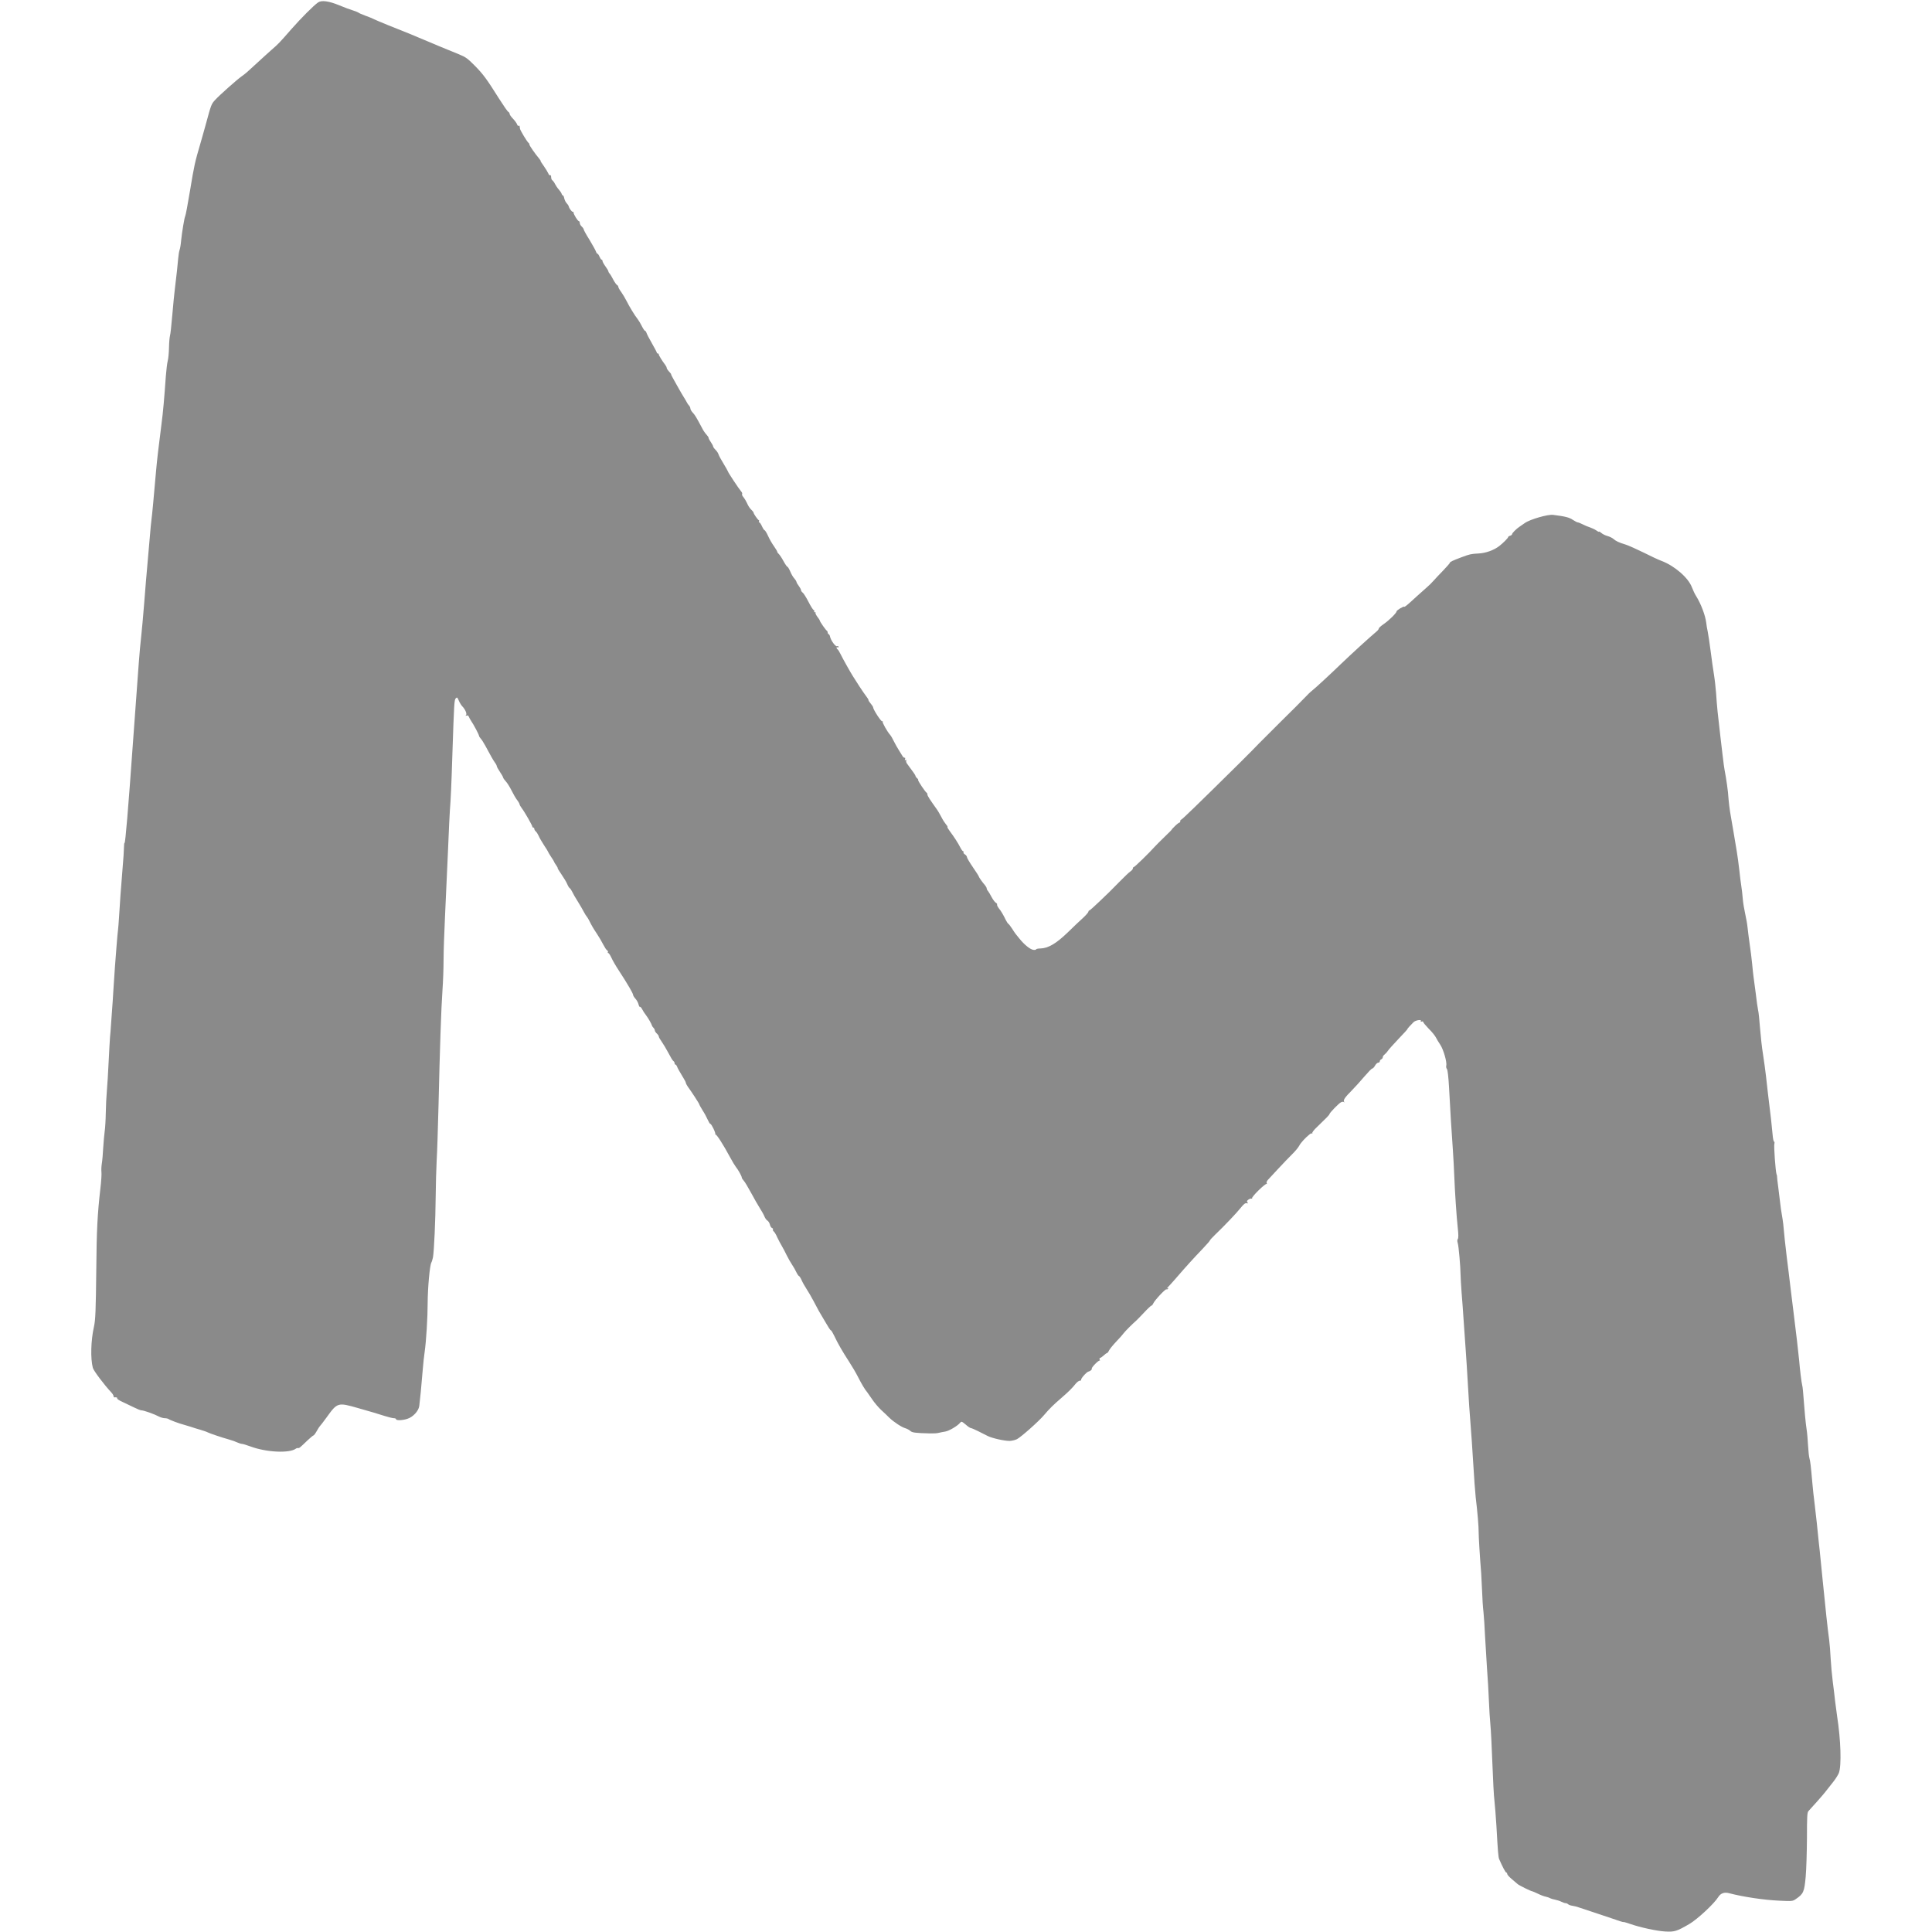
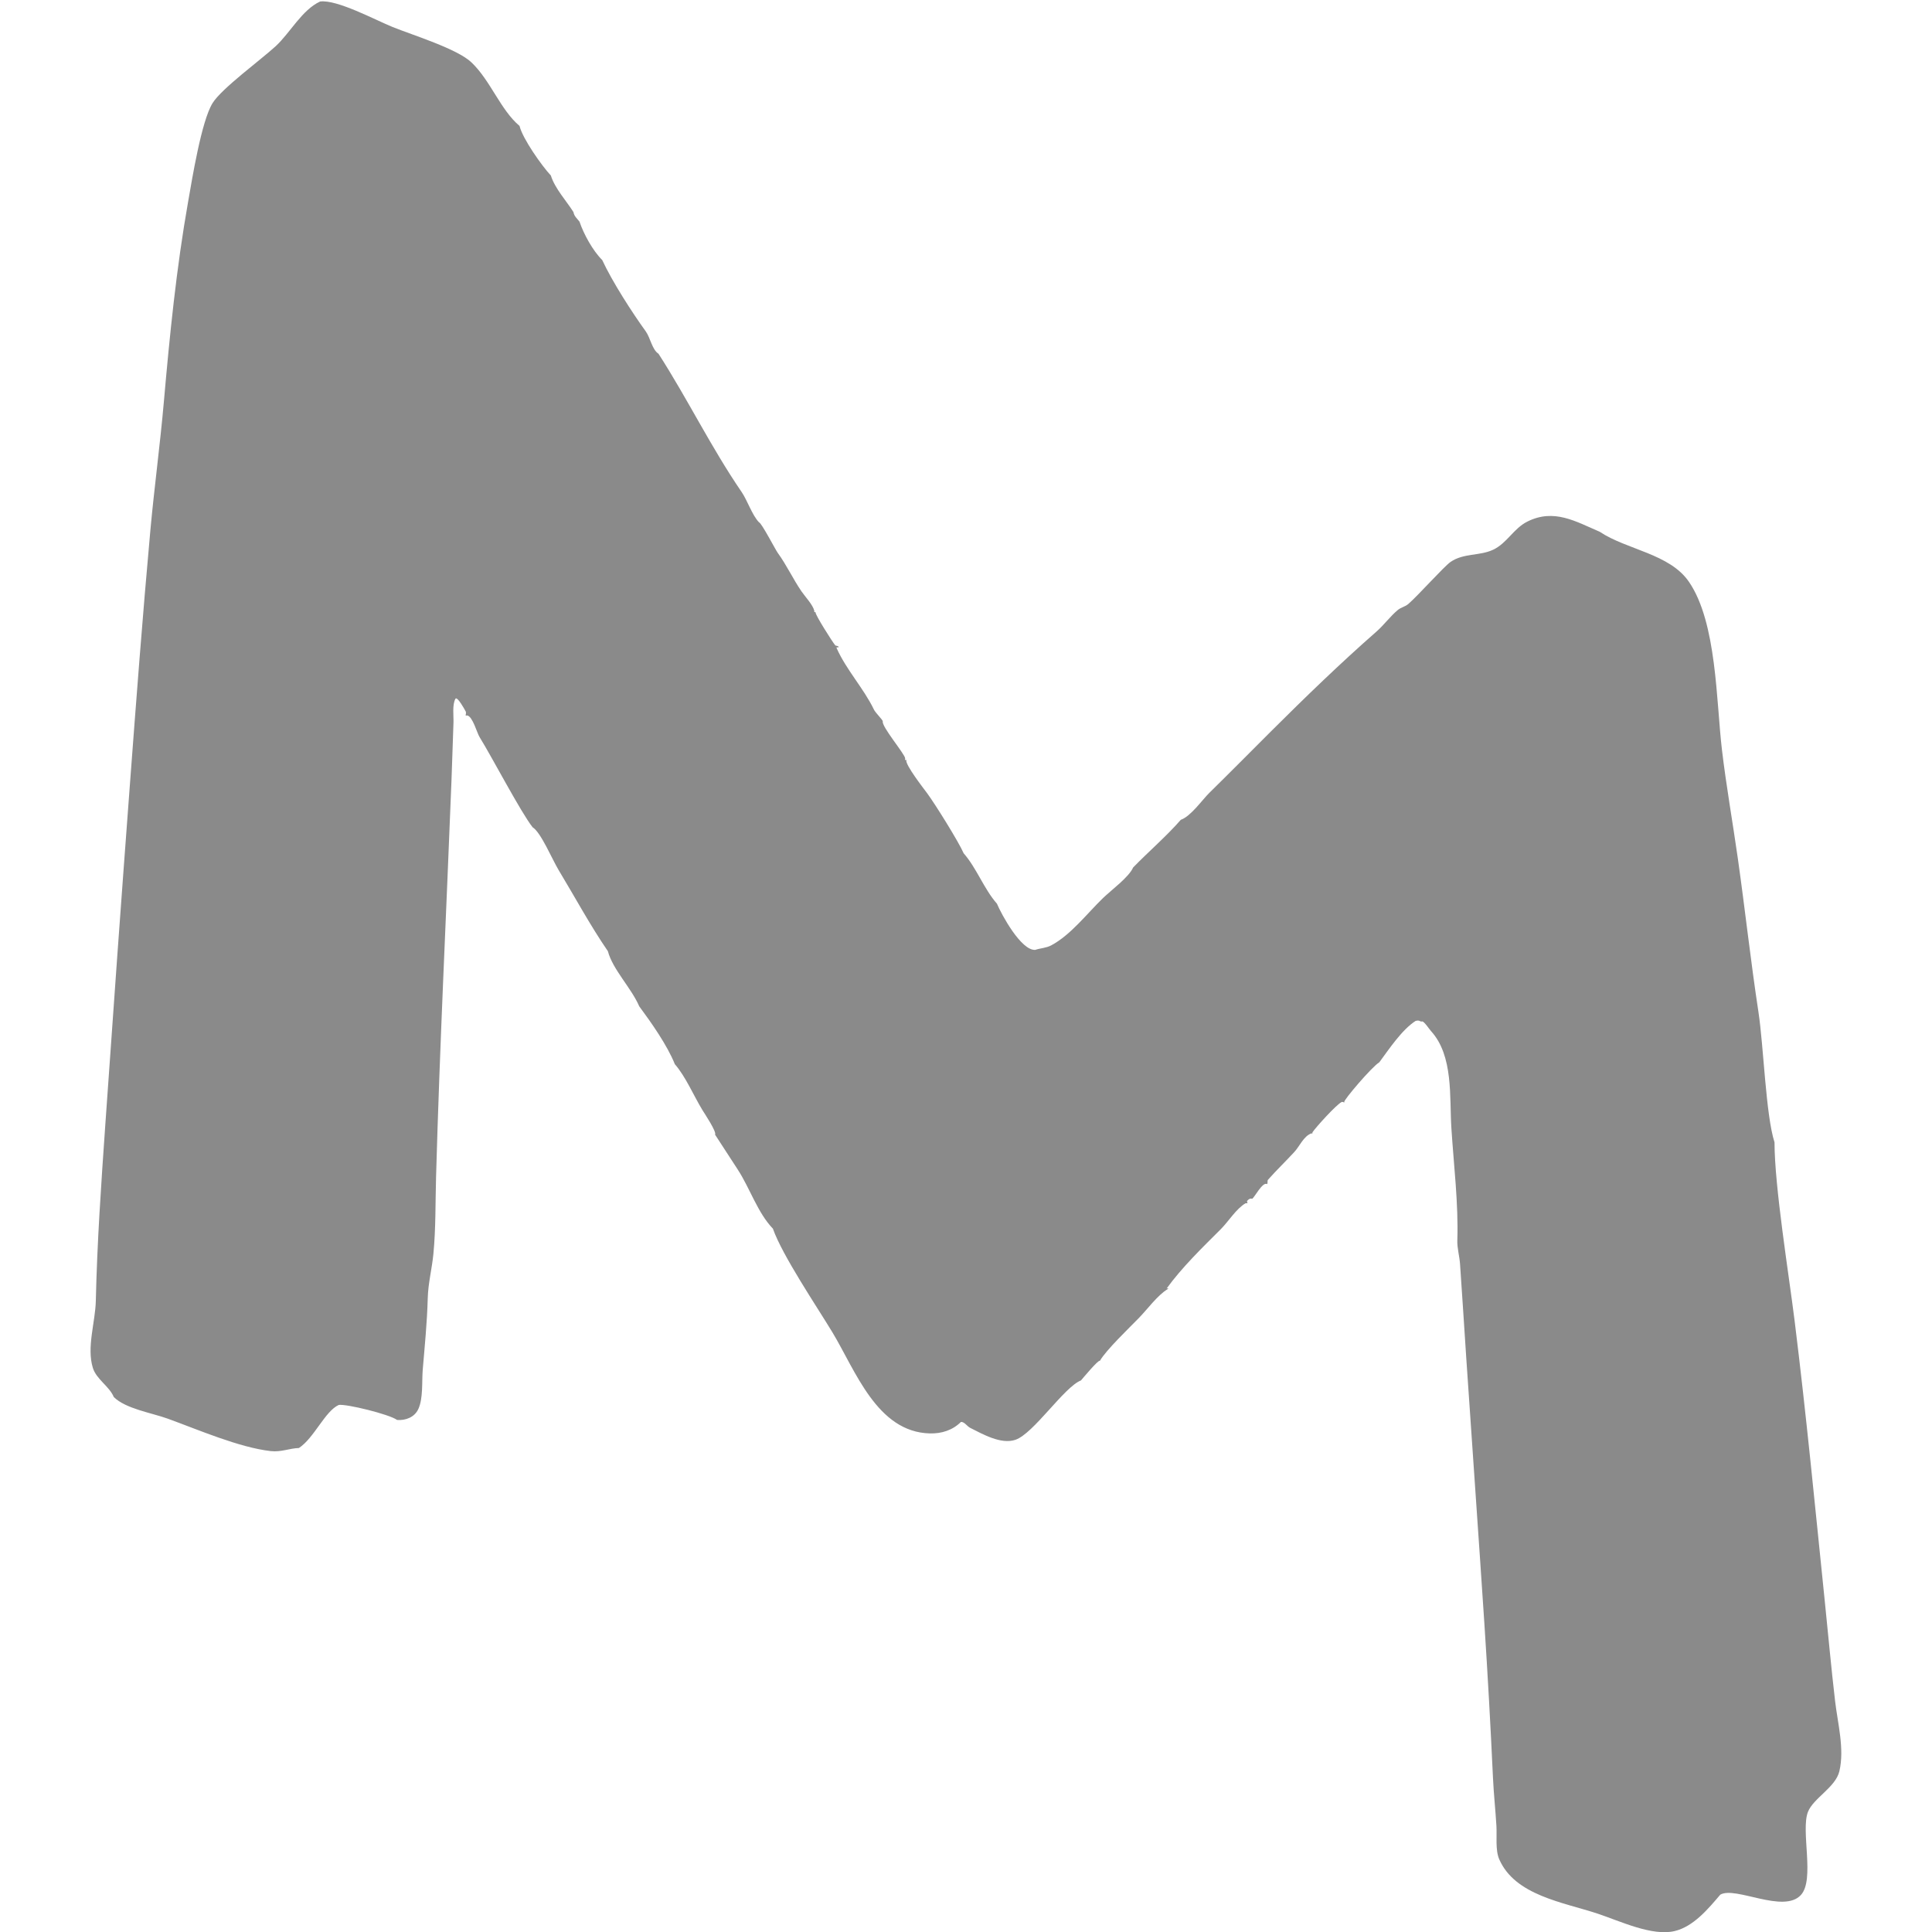
- <svg xmlns="http://www.w3.org/2000/svg" viewBox="501 490.1 1956.1 1956.1" width="100%" height="100%" preserveAspectRatio="xMidYMid meet">
-   <g transform="translate(0,2924) scale(0.1,-0.1)">
-     <path d="M8230 24314 c-46 -32 -171 -158 -269 -269 -123 -141 -135 -153 -201 -210 -30 -27 -93 -83 -140 -127 -114 -105 -119 -110 -165 -143 -55 -40 -222 -189 -266 -237 -39 -42 -41 -47 -94 -243 -20 -71 -44 -159 -55 -195 -58 -197 -64 -227 -105 -475 -26 -154 -45 -257 -50 -265 -8 -13 -33 -165 -41 -245 -3 -38 -10 -80 -15 -94 -5 -13 -12 -54 -15 -90 -5 -63 -17 -171 -34 -311 -5 -36 -16 -150 -25 -255 -9 -104 -19 -201 -24 -215 -4 -14 -9 -68 -10 -121 -1 -53 -7 -114 -13 -135 -6 -22 -14 -91 -19 -154 -15 -215 -28 -365 -44 -485 -29 -226 -46 -370 -55 -475 -24 -275 -40 -448 -45 -480 -3 -19 -13 -118 -21 -220 -9 -102 -19 -225 -24 -275 -5 -49 -18 -207 -29 -350 -12 -143 -25 -298 -31 -345 -10 -93 -16 -154 -25 -275 -3 -44 -8 -105 -10 -135 -7 -91 -34 -461 -50 -685 -47 -661 -76 -1006 -84 -1001 -3 2 -6 -19 -6 -47 0 -29 -6 -117 -13 -197 -16 -195 -31 -395 -37 -510 -3 -52 -8 -108 -10 -125 -3 -16 -9 -91 -15 -165 -15 -192 -18 -225 -30 -415 -5 -93 -13 -201 -16 -240 -2 -38 -7 -101 -10 -140 -2 -38 -7 -95 -10 -125 -2 -30 -9 -143 -14 -250 -5 -107 -13 -240 -18 -295 -5 -55 -10 -156 -11 -225 -1 -69 -6 -152 -11 -185 -5 -33 -11 -108 -15 -166 -3 -59 -9 -131 -14 -160 -5 -30 -6 -69 -4 -87 3 -18 -2 -95 -11 -170 -29 -251 -38 -424 -41 -807 -5 -427 -8 -518 -24 -590 -31 -137 -36 -322 -11 -415 8 -30 115 -172 188 -250 12 -13 22 -30 22 -37 0 -7 3 -12 8 -12 19 3 33 -2 28 -10 -3 -5 20 -21 52 -35 31 -15 84 -40 117 -56 34 -17 67 -30 75 -30 25 0 130 -37 183 -65 16 -8 41 -15 56 -15 15 0 31 -4 37 -8 12 -10 108 -46 159 -59 22 -6 54 -16 70 -21 17 -6 57 -19 90 -28 33 -10 67 -21 75 -26 20 -11 151 -55 220 -74 30 -8 68 -22 84 -30 16 -7 37 -14 46 -14 9 0 48 -12 86 -26 161 -60 395 -71 460 -22 7 5 16 7 22 6 11 -3 17 2 97 79 28 26 54 48 58 48 5 0 20 20 34 45 14 25 28 47 32 50 4 3 35 43 69 90 107 149 113 151 312 94 172 -49 185 -53 270 -80 41 -13 85 -24 97 -24 13 0 23 -4 23 -10 0 -14 62 -13 112 3 58 17 116 79 123 131 7 51 23 215 35 366 5 63 14 147 20 185 15 104 30 342 30 495 1 152 21 375 37 405 6 11 13 36 17 55 11 65 25 373 27 605 1 127 6 293 10 370 5 77 13 331 19 565 13 568 27 983 40 1165 6 83 11 219 11 304 0 85 7 287 15 450 8 163 21 460 30 661 8 201 17 383 19 405 8 93 16 269 25 560 18 534 19 558 35 574 13 13 16 10 30 -23 9 -21 25 -48 37 -60 31 -32 49 -79 35 -89 -8 -6 -5 -7 6 -3 11 4 20 0 24 -12 3 -9 14 -28 23 -42 27 -39 80 -140 80 -151 0 -5 8 -18 18 -29 10 -10 30 -43 46 -72 54 -101 78 -143 97 -170 11 -14 19 -31 19 -37 0 -5 14 -31 31 -56 17 -25 32 -51 33 -58 1 -7 13 -24 27 -39 15 -16 40 -56 57 -90 17 -35 42 -78 56 -97 15 -19 26 -39 26 -44 0 -6 10 -24 23 -41 30 -39 107 -175 107 -187 0 -5 5 -9 10 -9 6 0 10 -6 10 -14 0 -7 7 -19 16 -26 8 -8 21 -28 29 -46 7 -18 32 -60 54 -94 23 -34 41 -64 41 -67 0 -3 14 -25 30 -50 17 -24 30 -46 30 -49 0 -3 9 -19 21 -35 11 -16 18 -29 15 -29 -3 0 14 -28 38 -63 24 -35 51 -79 59 -99 8 -20 20 -39 26 -42 6 -4 18 -22 26 -39 8 -18 33 -61 56 -97 22 -36 50 -83 61 -105 12 -22 24 -42 28 -45 3 -3 13 -18 22 -35 30 -60 44 -84 82 -141 22 -33 50 -81 64 -109 14 -27 31 -54 39 -58 7 -5 11 -12 8 -18 -4 -5 -2 -9 3 -9 6 0 20 -21 32 -47 12 -27 45 -84 74 -128 28 -44 57 -89 64 -100 6 -11 27 -46 47 -78 19 -32 35 -64 35 -71 0 -7 11 -25 24 -39 13 -14 27 -40 31 -57 4 -16 10 -28 14 -25 5 2 14 -8 22 -23 7 -15 25 -43 40 -62 25 -33 57 -90 61 -107 1 -5 8 -14 15 -21 7 -7 13 -19 13 -26 0 -7 9 -21 20 -31 11 -10 20 -23 20 -30 0 -7 13 -30 29 -52 16 -23 47 -74 68 -114 21 -41 43 -78 50 -82 7 -4 13 -15 13 -22 0 -8 4 -15 9 -15 5 0 11 -8 15 -17 6 -18 22 -47 64 -116 13 -20 25 -44 26 -51 1 -8 10 -25 19 -38 37 -50 117 -173 117 -180 0 -4 15 -31 33 -60 19 -29 42 -72 52 -95 11 -24 22 -43 27 -43 12 0 58 -97 50 -106 -4 -5 -3 -6 2 -2 9 7 77 -98 149 -232 22 -41 48 -84 57 -95 23 -28 60 -94 60 -107 0 -7 9 -21 20 -33 11 -11 44 -67 75 -124 30 -56 70 -126 88 -154 19 -29 40 -67 47 -85 7 -18 21 -37 31 -42 9 -6 20 -23 24 -39 3 -16 13 -32 21 -35 9 -3 13 -10 10 -15 -3 -5 0 -14 8 -20 8 -6 24 -33 35 -59 12 -26 33 -65 46 -87 13 -22 36 -65 50 -95 15 -30 39 -73 54 -95 15 -22 35 -57 44 -77 10 -21 22 -38 26 -38 4 0 17 -19 27 -42 10 -24 33 -63 49 -88 17 -25 48 -79 70 -120 21 -41 47 -88 56 -105 10 -16 40 -67 66 -112 26 -46 50 -83 55 -83 5 0 20 -26 35 -57 35 -75 83 -158 148 -258 29 -44 70 -114 91 -155 37 -73 72 -132 95 -158 5 -7 28 -39 49 -70 21 -32 62 -81 91 -108 29 -27 67 -62 83 -79 46 -44 125 -96 161 -106 17 -5 40 -17 51 -27 19 -18 48 -22 199 -26 33 -1 74 1 90 6 17 4 46 10 66 13 37 6 123 56 149 88 14 17 17 16 57 -17 22 -20 46 -36 53 -36 6 0 39 -14 73 -31 34 -18 78 -40 97 -49 46 -23 168 -50 222 -50 24 1 57 9 75 18 44 24 220 180 273 243 54 64 98 107 176 174 72 62 112 102 144 143 14 17 33 32 43 32 10 0 16 4 13 8 -6 11 55 80 74 84 19 4 39 22 34 30 -6 10 71 89 80 81 4 -4 4 0 0 10 -3 9 -2 17 3 17 6 0 22 11 37 25 15 14 31 25 35 25 4 0 13 11 19 25 6 13 39 54 73 90 35 36 69 75 77 87 14 19 93 98 124 124 7 6 43 43 80 82 37 40 71 72 76 72 5 0 14 11 19 23 15 33 123 148 133 142 5 -3 12 0 16 6 5 8 2 10 -7 5 -10 -6 -10 -4 1 6 8 7 44 47 80 88 35 41 71 82 80 92 8 9 40 44 70 78 30 34 88 95 128 137 39 41 72 79 72 83 0 4 23 29 51 56 95 91 218 220 260 273 31 39 47 51 61 48 15 -4 17 -3 8 8 -8 10 -6 17 11 29 12 8 27 12 32 9 6 -3 7 -2 4 4 -8 13 137 155 148 145 5 -4 5 -1 0 7 -4 8 0 21 13 35 11 11 58 62 103 111 46 50 109 115 140 146 32 31 65 71 74 89 15 29 64 83 108 117 8 6 18 9 23 5 4 -4 4 -2 1 4 -4 7 16 33 45 60 90 86 128 125 128 132 0 12 94 109 116 120 13 7 25 8 32 2 9 -7 9 -7 2 2 -14 16 4 44 78 118 35 36 93 100 129 143 36 42 70 77 76 77 7 0 20 14 29 30 9 17 24 30 33 30 8 0 15 6 15 14 0 8 7 16 15 20 8 3 15 12 15 20 0 8 8 21 18 28 9 7 25 24 34 38 9 14 59 69 110 123 51 53 91 97 88 97 -2 0 5 10 17 23 12 12 31 32 43 45 20 22 88 33 75 12 -3 -6 1 -7 9 -4 9 3 16 1 16 -5 0 -6 25 -36 55 -67 31 -30 63 -70 72 -87 9 -18 29 -52 45 -75 32 -47 70 -178 61 -212 -3 -11 0 -27 7 -35 7 -9 15 -78 21 -182 11 -216 26 -461 39 -638 5 -77 12 -194 14 -260 6 -159 23 -417 36 -534 7 -63 7 -97 0 -106 -6 -8 -7 -22 -1 -41 10 -29 28 -242 29 -324 0 -25 5 -103 10 -175 6 -71 16 -206 22 -300 6 -93 16 -228 21 -300 5 -71 14 -206 19 -300 12 -213 18 -299 30 -450 6 -66 17 -237 26 -380 8 -143 20 -298 25 -345 18 -146 31 -303 30 -355 0 -44 11 -234 26 -420 2 -33 6 -114 9 -180 2 -66 8 -160 14 -210 5 -49 12 -153 15 -230 4 -77 13 -225 20 -330 8 -104 17 -257 20 -340 3 -82 10 -190 15 -240 5 -49 14 -225 20 -390 6 -165 15 -336 21 -380 5 -44 14 -159 20 -255 15 -268 19 -313 28 -335 32 -74 64 -135 72 -135 5 0 9 -6 9 -14 0 -8 21 -31 46 -52 26 -22 53 -45 60 -51 12 -12 136 -73 148 -73 3 0 29 -11 56 -24 28 -14 65 -28 83 -31 18 -4 37 -11 42 -15 6 -4 27 -10 47 -14 20 -4 50 -13 65 -21 15 -8 35 -15 44 -15 8 0 20 -5 26 -11 6 -6 25 -13 41 -15 16 -2 49 -10 73 -19 24 -8 107 -36 184 -61 77 -26 147 -49 155 -52 8 -3 18 -6 23 -7 4 -2 9 -4 12 -5 3 -1 10 -4 15 -5 6 -1 12 -4 15 -5 3 -1 10 -4 15 -5 6 -1 13 -4 18 -5 4 -1 10 -2 14 -1 3 0 33 -9 65 -20 105 -36 267 -71 354 -76 93 -5 116 2 243 76 81 47 253 207 293 273 24 38 61 52 109 39 141 -37 351 -69 511 -76 127 -6 133 -6 166 17 76 52 85 71 99 224 7 76 12 254 13 395 0 213 2 258 15 271 35 37 146 162 169 192 14 18 48 61 75 95 28 34 56 79 64 99 28 75 20 333 -18 577 -5 33 -14 101 -20 150 -5 50 -16 140 -24 200 -8 61 -17 164 -21 230 -3 66 -10 152 -15 190 -16 114 -38 324 -65 595 -14 140 -28 280 -31 310 -4 30 -8 71 -10 90 -5 60 -33 321 -44 405 -6 44 -15 127 -20 185 -16 181 -21 224 -30 255 -5 17 -11 75 -14 130 -3 55 -9 129 -15 165 -9 56 -22 195 -36 383 -2 26 -6 56 -9 65 -6 20 -23 160 -30 247 -5 56 -35 319 -56 480 -16 133 -40 320 -50 410 -6 50 -15 122 -20 160 -5 39 -14 117 -20 175 -6 58 -13 128 -15 155 -3 28 -10 73 -15 100 -5 28 -12 75 -15 105 -4 30 -13 104 -20 163 -8 59 -14 111 -13 115 1 4 -1 14 -5 22 -10 27 -29 287 -22 309 3 11 2 21 -3 21 -5 0 -12 33 -15 73 -4 39 -11 110 -16 157 -24 196 -41 341 -51 435 -6 55 -20 154 -30 220 -11 66 -24 185 -30 263 -6 79 -14 163 -20 185 -5 23 -16 101 -24 172 -9 72 -19 146 -22 165 -3 19 -9 78 -14 130 -5 52 -16 142 -25 200 -8 58 -18 132 -21 165 -3 33 -14 96 -24 140 -10 44 -22 114 -25 155 -3 41 -10 100 -15 130 -5 30 -14 102 -20 160 -6 58 -18 141 -25 185 -7 44 -21 125 -30 180 -9 55 -23 134 -30 175 -14 77 -21 136 -30 250 -4 36 -13 103 -21 150 -9 47 -18 103 -21 125 -2 22 -8 69 -13 105 -8 65 -31 262 -50 435 -5 50 -12 133 -15 185 -4 52 -13 136 -21 185 -8 50 -24 158 -34 240 -11 83 -24 173 -30 200 -6 28 -13 68 -15 90 -9 73 -53 190 -101 267 -14 21 -33 62 -44 91 -36 96 -174 216 -305 266 -33 12 -116 51 -185 86 -69 34 -150 70 -180 80 -69 21 -99 35 -125 58 -10 9 -37 23 -60 29 -22 6 -50 20 -62 31 -13 11 -23 17 -23 13 0 -4 -12 1 -27 12 -16 11 -44 24 -64 31 -20 6 -53 20 -74 31 -22 11 -44 20 -51 20 -6 0 -28 12 -50 26 -35 24 -77 35 -199 50 -53 7 -234 -45 -287 -83 -21 -15 -46 -32 -55 -38 -29 -19 -73 -63 -73 -73 0 -6 -9 -14 -20 -17 -11 -3 -20 -9 -20 -13 0 -10 -52 -62 -91 -92 -54 -42 -138 -72 -212 -75 -74 -4 -86 -7 -167 -37 -88 -33 -120 -48 -120 -56 0 -5 -30 -39 -67 -78 -38 -38 -81 -85 -98 -104 -16 -19 -48 -50 -70 -69 -22 -19 -67 -59 -101 -90 -95 -88 -122 -110 -127 -105 -6 7 -77 -36 -77 -47 0 -16 -75 -90 -127 -126 -29 -20 -53 -41 -53 -47 0 -7 -10 -20 -22 -30 -76 -64 -248 -221 -368 -336 -98 -95 -255 -240 -285 -263 -16 -12 -49 -44 -74 -71 -25 -27 -133 -135 -240 -240 -106 -105 -210 -209 -230 -230 -20 -22 -108 -111 -196 -198 -424 -419 -578 -568 -586 -568 -5 0 -9 -7 -9 -15 0 -8 -4 -15 -9 -15 -5 0 -26 -16 -45 -35 -20 -19 -34 -35 -32 -35 2 0 -30 -33 -71 -72 -42 -40 -87 -86 -102 -102 -57 -64 -203 -206 -212 -206 -5 0 -9 -6 -9 -14 0 -7 -11 -21 -25 -30 -14 -9 -65 -58 -115 -109 -49 -50 -93 -95 -97 -98 -5 -4 -50 -48 -102 -98 -52 -50 -98 -91 -103 -91 -4 0 -8 -6 -8 -12 -1 -7 -24 -34 -53 -61 -29 -26 -100 -93 -157 -149 -116 -112 -197 -160 -276 -162 -24 0 -44 -5 -44 -9 0 -5 -12 -7 -27 -5 -31 3 -91 51 -141 113 -17 22 -36 45 -41 51 -5 6 -20 29 -34 51 -15 23 -31 44 -37 48 -6 3 -17 21 -26 38 -25 52 -48 92 -72 121 -12 16 -19 32 -17 37 3 4 -2 12 -12 18 -10 5 -29 31 -43 57 -14 27 -31 55 -37 62 -7 7 -13 19 -13 26 0 7 -8 21 -17 32 -25 28 -63 82 -63 89 0 4 -27 46 -60 94 -33 48 -60 94 -60 102 0 8 -9 20 -20 27 -12 7 -18 17 -15 22 3 6 2 10 -3 10 -6 0 -18 17 -29 38 -22 45 -67 113 -106 165 -16 21 -27 40 -24 43 3 3 -5 16 -17 29 -11 13 -32 45 -45 72 -14 26 -34 62 -46 78 -70 98 -95 136 -95 149 0 8 -3 16 -7 18 -13 5 -93 125 -87 130 2 3 -2 11 -11 18 -8 7 -15 16 -15 21 0 8 -24 43 -85 124 -9 11 -13 26 -10 33 3 8 0 10 -7 6 -8 -5 -9 -2 -5 9 4 10 2 16 -4 14 -6 -1 -16 7 -22 18 -7 11 -23 38 -37 60 -14 22 -37 62 -50 89 -13 27 -30 57 -38 65 -30 34 -81 125 -75 134 3 6 1 7 -5 3 -10 -6 -92 120 -92 142 0 5 -11 22 -24 37 -14 16 -24 32 -23 36 1 4 -8 20 -21 36 -12 15 -44 62 -71 103 -26 41 -56 88 -67 105 -27 43 -100 173 -124 222 -11 23 -25 45 -30 48 -6 3 -10 11 -10 16 0 6 5 7 10 4 6 -3 10 -1 10 5 0 7 -7 10 -15 6 -16 -6 -63 59 -71 97 -2 12 -8 23 -14 25 -5 2 -10 10 -10 17 0 7 -3 15 -7 17 -10 4 -73 94 -73 104 0 4 -11 22 -25 39 -13 18 -21 35 -18 39 4 3 1 6 -6 6 -7 0 -10 4 -7 9 3 5 0 11 -7 14 -6 3 -30 40 -52 84 -22 43 -48 84 -57 91 -10 7 -18 19 -18 26 0 7 -10 26 -22 42 -12 15 -23 34 -24 42 -2 8 -12 24 -23 36 -11 11 -29 42 -40 69 -11 26 -24 47 -28 47 -5 0 -23 26 -41 59 -17 32 -39 64 -47 71 -8 7 -15 16 -15 21 0 5 -15 31 -34 58 -19 26 -46 73 -60 105 -14 31 -30 56 -34 56 -5 0 -17 18 -27 40 -10 22 -22 40 -27 40 -5 0 -7 4 -4 9 4 5 3 11 -1 13 -11 4 -53 65 -53 76 0 5 -10 17 -21 28 -12 10 -28 33 -36 49 -19 41 -36 70 -52 88 -7 9 -10 20 -7 25 3 5 -2 18 -12 28 -21 24 -132 191 -132 200 0 3 -20 38 -44 78 -24 39 -47 81 -51 94 -3 12 -17 34 -31 47 -13 13 -24 29 -24 34 0 6 -11 27 -25 47 -14 20 -23 39 -21 41 2 2 -7 16 -19 29 -13 14 -33 42 -43 62 -60 113 -75 139 -98 163 -13 14 -24 32 -24 41 0 9 -6 23 -13 30 -7 7 -16 20 -20 28 -4 8 -18 33 -32 55 -14 22 -36 60 -50 85 -14 25 -39 69 -55 98 -16 28 -28 52 -25 52 2 0 -7 12 -20 26 -14 15 -25 32 -25 38 0 7 -7 21 -15 31 -30 39 -65 96 -65 105 0 6 -4 10 -10 10 -5 0 -10 4 -10 9 0 4 -22 46 -49 93 -27 47 -52 95 -55 106 -4 12 -11 22 -16 22 -4 0 -18 20 -30 44 -12 25 -31 57 -43 73 -30 37 -85 128 -114 186 -13 26 -37 66 -53 89 -17 22 -30 47 -30 53 0 7 -6 15 -12 18 -7 3 -24 27 -38 53 -14 27 -30 55 -37 62 -7 7 -13 18 -13 23 0 5 -13 28 -30 51 -16 22 -30 47 -30 55 0 7 -4 13 -9 13 -5 0 -14 14 -21 30 -7 17 -16 30 -21 30 -4 0 -11 10 -15 22 -4 12 -33 65 -65 118 -33 52 -59 100 -59 106 0 6 -9 19 -20 29 -11 10 -20 26 -20 37 0 10 -4 18 -9 18 -11 0 -54 69 -54 87 0 7 -4 10 -8 8 -7 -5 -37 35 -41 56 -2 7 -11 21 -21 31 -10 10 -20 32 -24 48 -3 17 -9 30 -14 30 -4 0 -10 8 -13 18 -3 9 -16 28 -28 42 -13 14 -30 39 -38 55 -8 17 -21 34 -27 38 -7 4 -13 19 -13 33 0 14 -4 22 -10 19 -6 -3 -14 5 -19 19 -6 13 -26 47 -46 75 -20 28 -35 51 -32 51 3 0 -3 10 -14 23 -42 50 -99 132 -99 143 0 7 -4 14 -8 16 -11 4 -87 130 -88 146 -2 28 -4 33 -13 27 -5 -3 -13 4 -16 16 -4 11 -22 36 -41 56 -19 19 -34 41 -34 48 0 8 -6 18 -14 22 -8 4 -49 64 -93 133 -125 199 -161 248 -247 335 -70 71 -92 87 -161 115 -164 67 -243 99 -350 145 -60 26 -130 55 -155 65 -114 44 -327 131 -350 143 -14 8 -54 24 -90 37 -36 13 -67 27 -70 31 -3 3 -27 13 -55 22 -27 8 -89 31 -137 51 -108 45 -183 55 -218 30z" fill="#8A8A8A" stroke="none" />
-   </g>
+ <svg xmlns="http://www.w3.org/2000/svg" viewBox="501 490.1 1956.1 1956.1" role="img" aria-labelledby="title desc">
+   <path fill="#8A8A8A" d="M616.21 1904.56c12.12 11.97 38.53 16.04 54.77 21.95 30.71 11.16 72.13 29.13 104.06 32.78 10.66 1.21 18.99-2.83 28.61-3.12 15.44-10.13 26.33-37.22 40.3-43.59 7.6-1.25 51.26 9.44 59.1 15.19 8.58.66 17.61-2.69 21.46-10.97 5.07-10.9 3.51-28.07 4.49-39.8 2.02-24.2 4.44-47.98 5.07-72.3.41-15.63 4.31-30.08 5.75-45.21 2.46-25.69 1.95-51.6 2.67-77.36 3.75-134.17 10.44-268.14 15.64-402.24.75-19.39 1.28-38.79 2.01-58.18.24-6.48-1.45-18.26 2.06-24.26 1.95-2.25 9.21 10.85 10.44 13.23.75 3.14-1.65 4.36 1.44 3.77 5.55 1.22 9.81 17.62 12.45 21.88 12.62 20.38 41.91 76.43 53.78 91.41 8.25 4.95 19.95 32.79 26.18 43.1 16.49 27.3 31.94 56.06 49.98 82.32 4.91 18.6 23.67 37.11 31.73 55.8 12.22 16.51 28.34 39.37 36.06 58.59 11.01 12.63 19.14 32.11 28.04 46.65 1.8 2.93 14.56 22.02 12.69 24.7-.02.08 11.71 18.12 22.92 35.27 12.25 18.75 20.24 43.99 35.64 59.91 9.32 26.78 44.51 78.97 60.03 104.61 23.6 39.01 45.3 101.39 98.92 102.71 11.75.29 22.97-3.19 31.42-11.62 3.33-.38 6.35 4.47 9.27 5.94 12.76 6.42 31.34 17.09 45.92 12.13 18.45-6.29 49.36-53.56 66.33-60.1 1.16-1.31 17.49-21.05 19.19-19.9 6.46-11.04 28.99-32.59 39.45-43.31 8.77-9.01 18.93-23.1 29.17-29.25 1.56-1.75-.35-.59-1.09-.59 15.48-21.38 36.24-41.52 54.89-60.12 7.64-7.63 15.71-20.84 25.04-26.2 3.58-.25 1.45.45 1.52-2.25 1.02-1.48 3.18-3.06 5.05-2.28 1.81-.11 10.61-17.63 15.12-14.88 1.19-.91.03-3.25 1.02-4.37 8.58-9.68 17.91-18.65 26.68-28.15 5.29-5.72 9.37-15.89 17.08-18.77 1.8-.16.97.89 1.27-1.13 2.84-4.48 24.49-28.5 29.72-30.76 1.35-.27 3.43 1.29 2.45.01-.57-2.02 27.82-35.45 35.55-40.2 9.64-13.03 22.79-32.91 36.65-41.81 4.56-1.31 4 1.07 6.83.48 2.07.18 7.27 8.07 8.78 9.72 22.88 25.01 18.68 66.89 20.67 98.24 2.4 37.55 7.26 76.66 6.02 113.91-.25 7.46 2.19 15.92 2.73 23.46 2.25 31.73 4.17 63.51 6.31 95.26 6.02 89.39 12.4 178.71 18.29 268.09a8172 8172 0 0 1 8.77 157.2c.76 16.33 2.53 32.54 3.5 48.85.58 9.68-1.23 24.24 2.8 33.5 16 36.75 64.73 43.54 99.6 55.1 22.87 7.58 55.06 23.13 78.07 17.65 19.12-4.56 34.11-22.68 46.17-36.85 15.28-8.93 64 19.49 81.6.36 14.37-15.62-.32-65.02 7.17-84.17 5.42-13.87 27.96-24.88 31.8-41.13 5.34-22.56-1.67-48.45-4.31-70.96-3.95-33.68-6.98-67.45-10.45-101.19-9.73-94.66-18.81-189.36-30.53-283.77-5.9-47.51-20.37-136.29-20.37-180.9-8.87-27.46-10.99-97.28-16.27-131.93-7.88-51.69-13.53-103.71-20.87-155.47-5.21-36.71-11.7-73.16-16.08-110-5.84-49.04-5.12-128.62-33.34-169.96-19.59-28.7-63.07-32.46-90.43-50.79-24.19-10.35-46.26-23.85-73.32-10.27-13.94 7-20.61 21.97-34.69 28.52-13.77 6.41-29.8 3.2-43.01 12.31-6.64 4.58-32.83 33.99-42.67 42.49-3.41 2.95-7.37 3.36-10.85 6.26-7.49 6.25-14 15.18-21.32 21.6-36.91 32.38-72.17 66.52-106.93 101.16-20.81 20.74-41.42 41.65-62.39 62.22-7.29 7.16-18.81 23.83-28.93 27.34-14.3 16.41-32.69 32.25-48.29 48.28-4.24 9.79-21.85 22.62-30.44 30.92-16.15 15.58-32.63 37.37-52.48 47.93-5.12 2.72-11.01 2.83-16.13 4.56-14.3 1.07-34.3-35.94-38.82-46.73-13.3-15.16-20.47-35.91-33.7-51.05-5.18-11.86-29.03-50.07-37.11-60.98-3.29-4.44-22.1-28.56-20.96-33.34-.44-1.27-2.03 1.48-1.13-1.68-.14-4.31-24.47-32.83-22.66-37.69-.49-1.84-7.44-8.58-8.97-11.76-10.39-21.55-27.97-40.22-37.79-62.26-.26-1.51.83-.61 1.66-.73 1.32-1.4-2.44-1.72-2.9-1.92-2.96-3.36-20.97-32.01-19.96-33.29-.35-1.11-1.9.18-1.35-1.67-1.48-6.3-9.23-14.32-12.99-19.81-8.61-12.54-15-26.56-24.08-39.02-2.37-3.26-16.39-30.38-18.97-30.95-7-7.3-11.79-22.22-17.63-30.74-30.89-45.1-54.7-94.19-84.12-139.91-6.56-4.23-8.25-16.19-12.89-22.63-13.9-19.28-33.79-50.05-44.1-72.26-9.5-9.39-18.77-26.27-23-38.86-2.31-3.1-5.45-5.38-6.11-9.68-6.93-11.06-18.89-24.02-22.9-37.04-9.22-9.89-28.56-37.18-31.72-50.23-19.15-16.06-29.29-45.74-48.55-64.2-14.58-13.98-59.6-27.69-80.04-35.97-17.29-7-56.42-28.09-73.34-25.77-18.31 8.44-30.39 31.78-44.88 45.16-14.94 13.77-54.61 42.7-63.94 57.63-11.32 18.1-20.79 77.21-24.8 99.92-11.86 67.11-18.61 134.69-24.56 202.61-3.8 43.46-9.71 86.76-13.67 130.23-7.78 85.6-14.26 171.26-20.69 256.98-8.63 115-16.95 230.18-24.97 345.38-4.13 59.38-8.22 117.99-9.56 177.62-.48 21.53-9.43 46.99-3.01 67.83 3.59 11.65 16.67 18.63 21.21 29.56" />
</svg>
